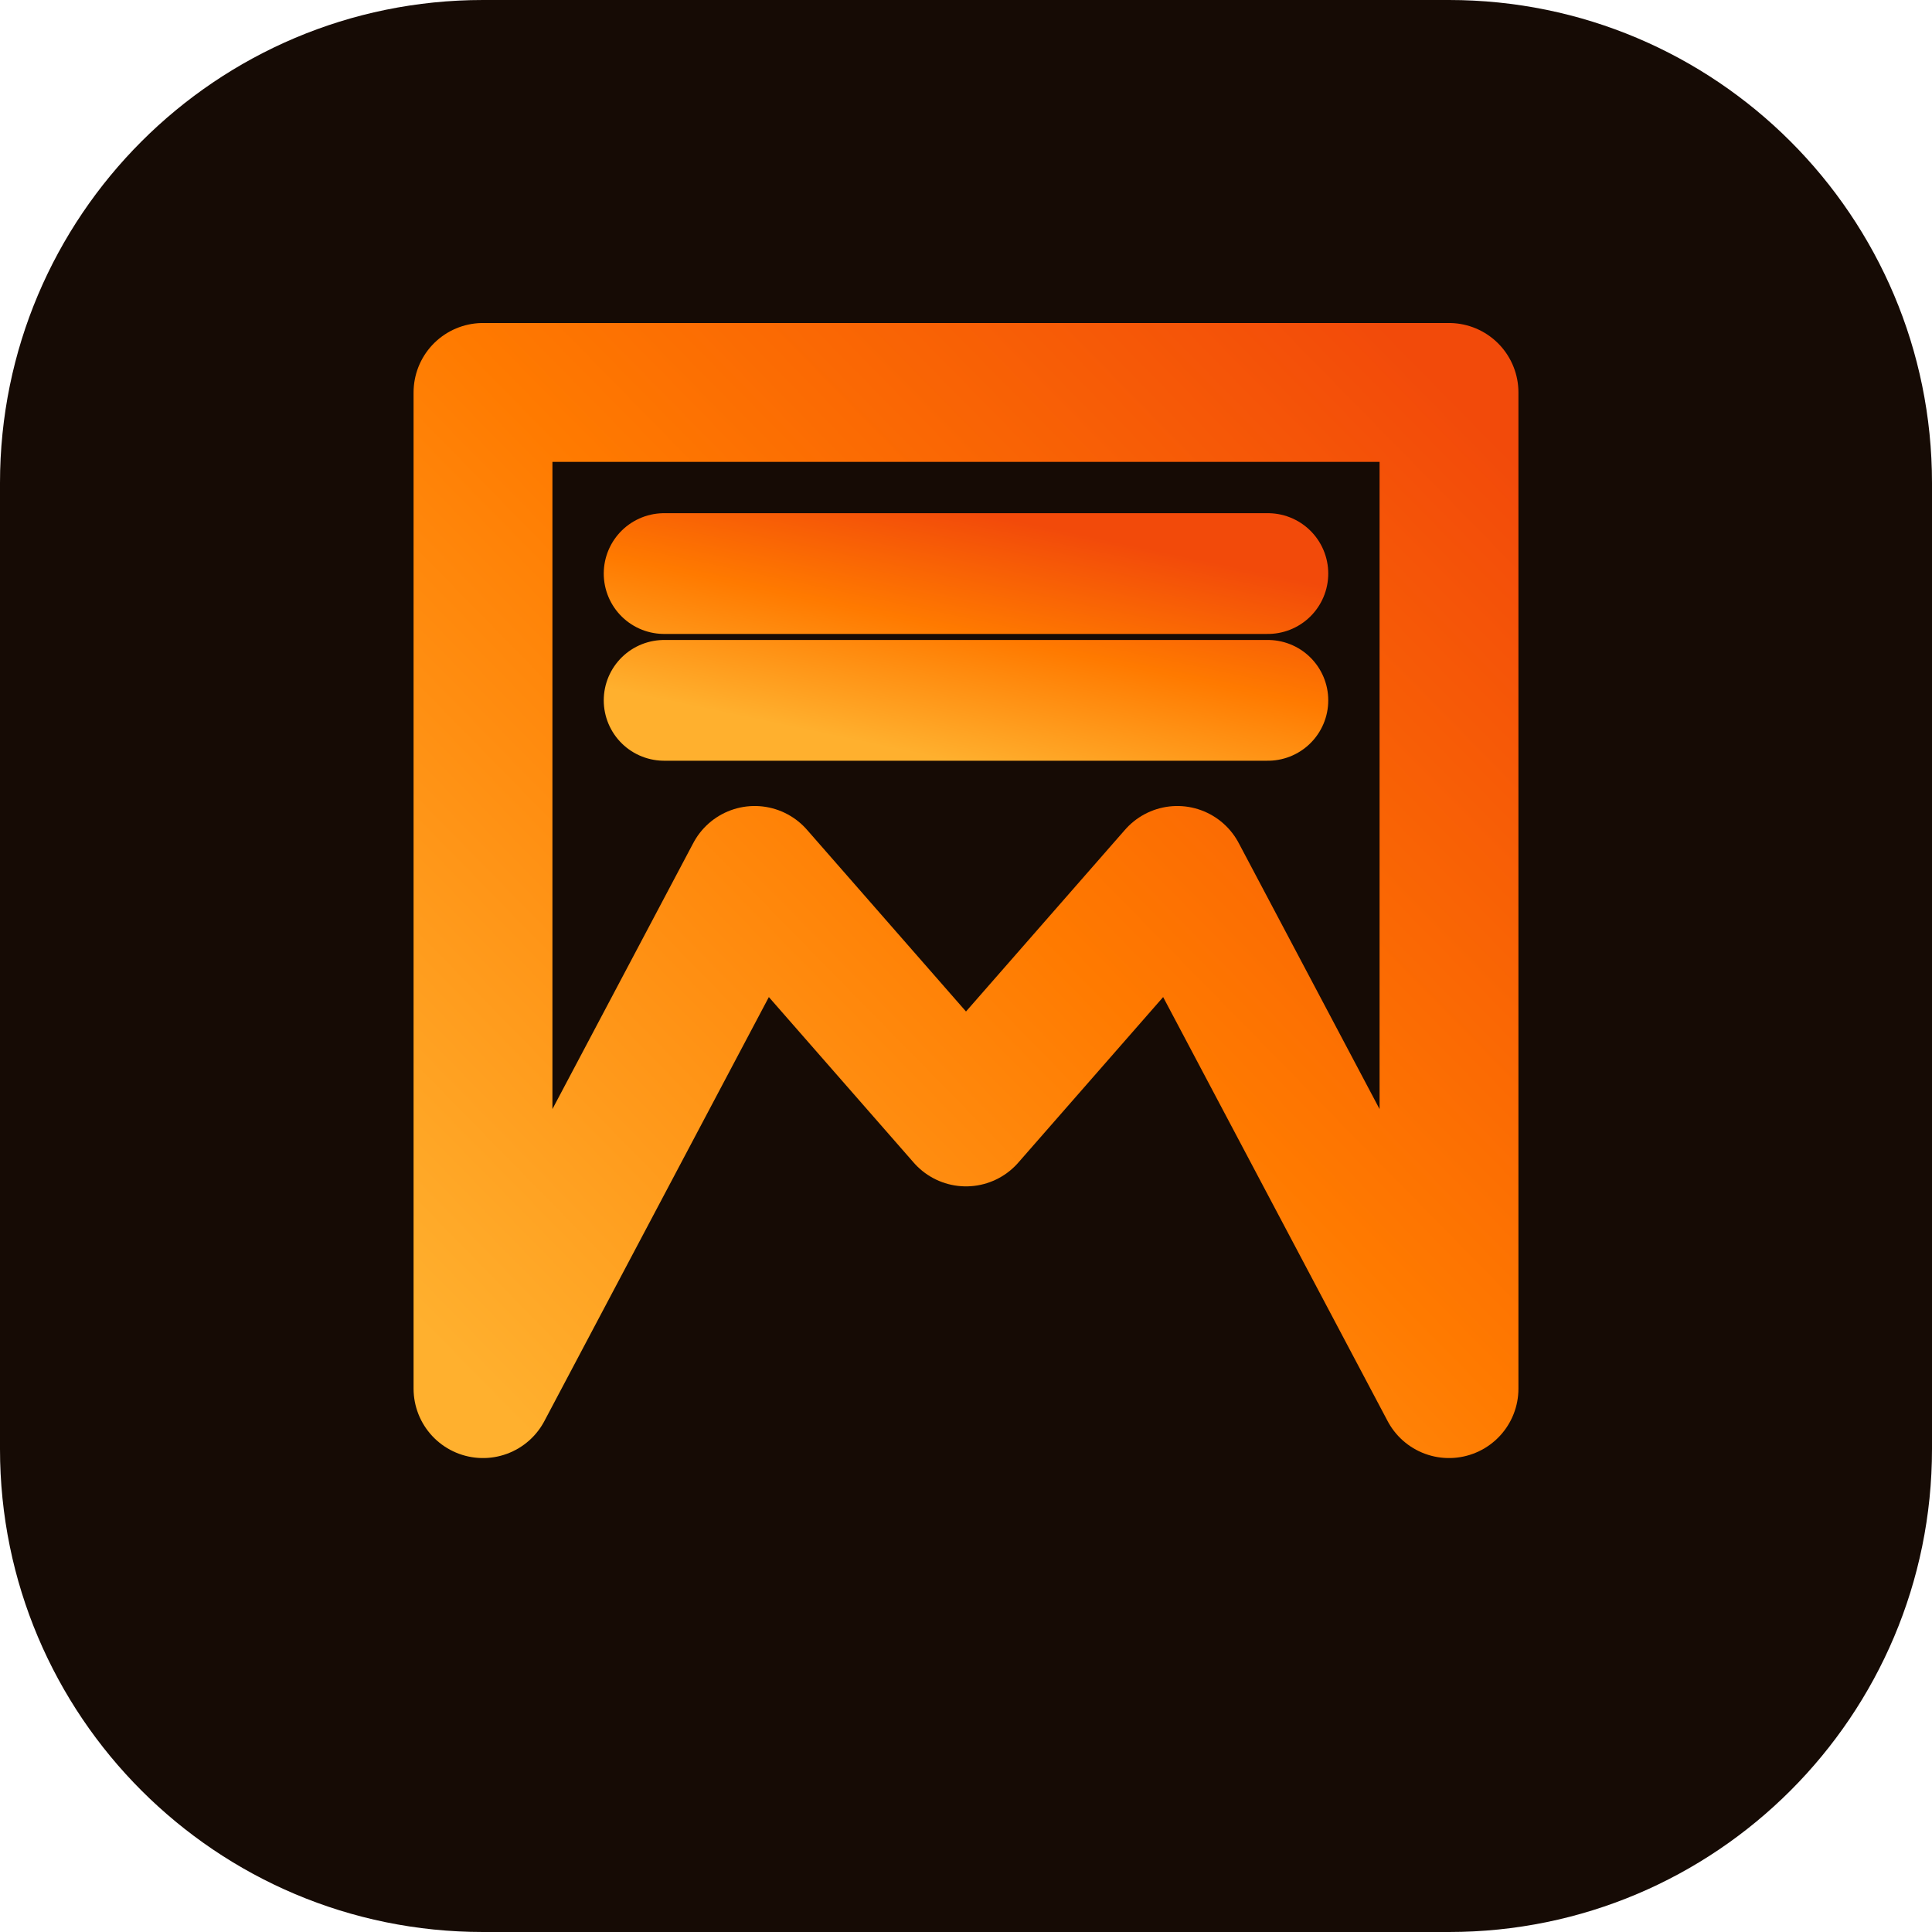
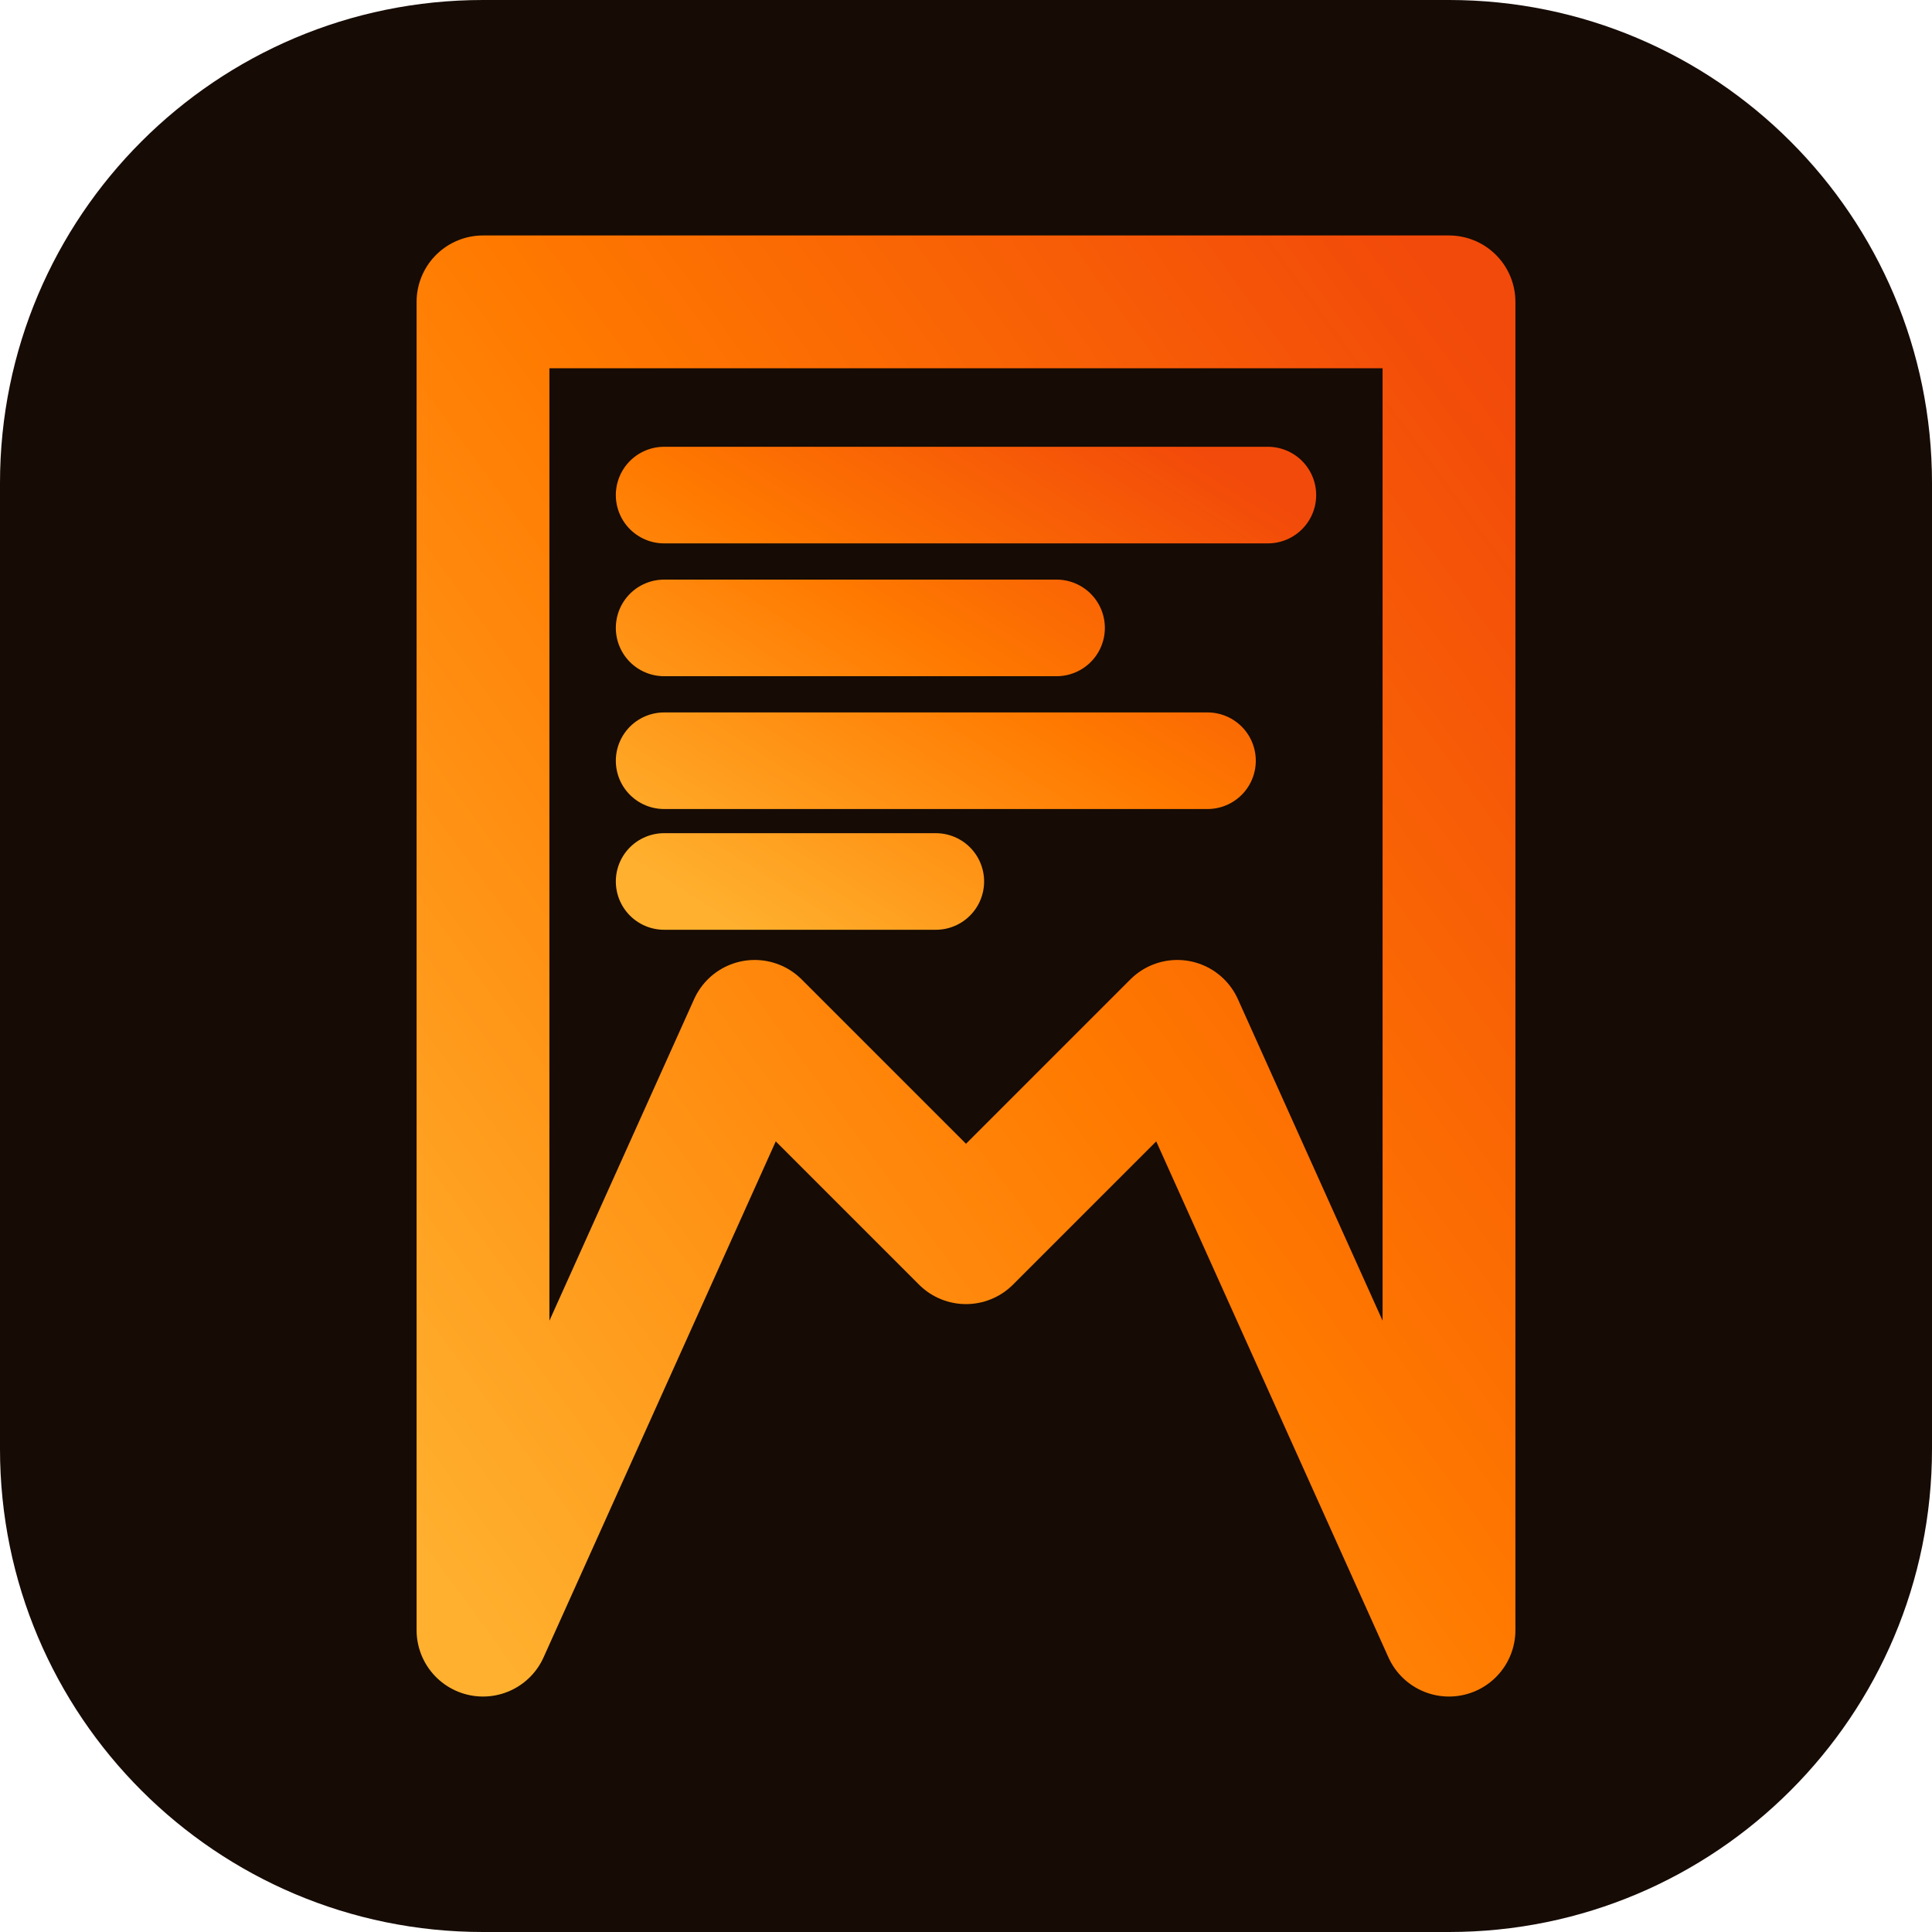
<svg xmlns="http://www.w3.org/2000/svg" viewBox="0 0 32 32">
  <defs>
    <linearGradient id="g" x1="0" y1="1" x2="1" y2="0">
      <stop offset="0" stop-color="#ffb02e" />
      <stop offset=".52" stop-color="#ff7a00" />
      <stop offset="1" stop-color="#f24a0a" />
    </linearGradient>
  </defs>
  <rect width="32" height="32" rx="8" fill="#160b05" />
-   <path d="M8 6.5H24V23L19.5 14.5L16 18.5L12.5 14.5L8 23V6.5Z" fill="none" stroke="url(#g)" stroke-width="2.3" stroke-linejoin="round" stroke-linecap="round" />
-   <path d="M11 9.5H21M11 11.6H21" fill="none" stroke="url(#g)" stroke-width="2" stroke-linecap="round" />
+   <path d="M8 5H24V27L19.5 17L16 20.5L12.5 17L8 27V5Z" fill="none" stroke="url(#g)" stroke-width="2.2" stroke-linejoin="round" stroke-linecap="round" />
+   <path d="M11 8.2H21M11 10.4H17.5M11 12.6H20M11 14.6H15.5" fill="none" stroke="url(#g)" stroke-width="1.6" stroke-linecap="round" />
</svg>
